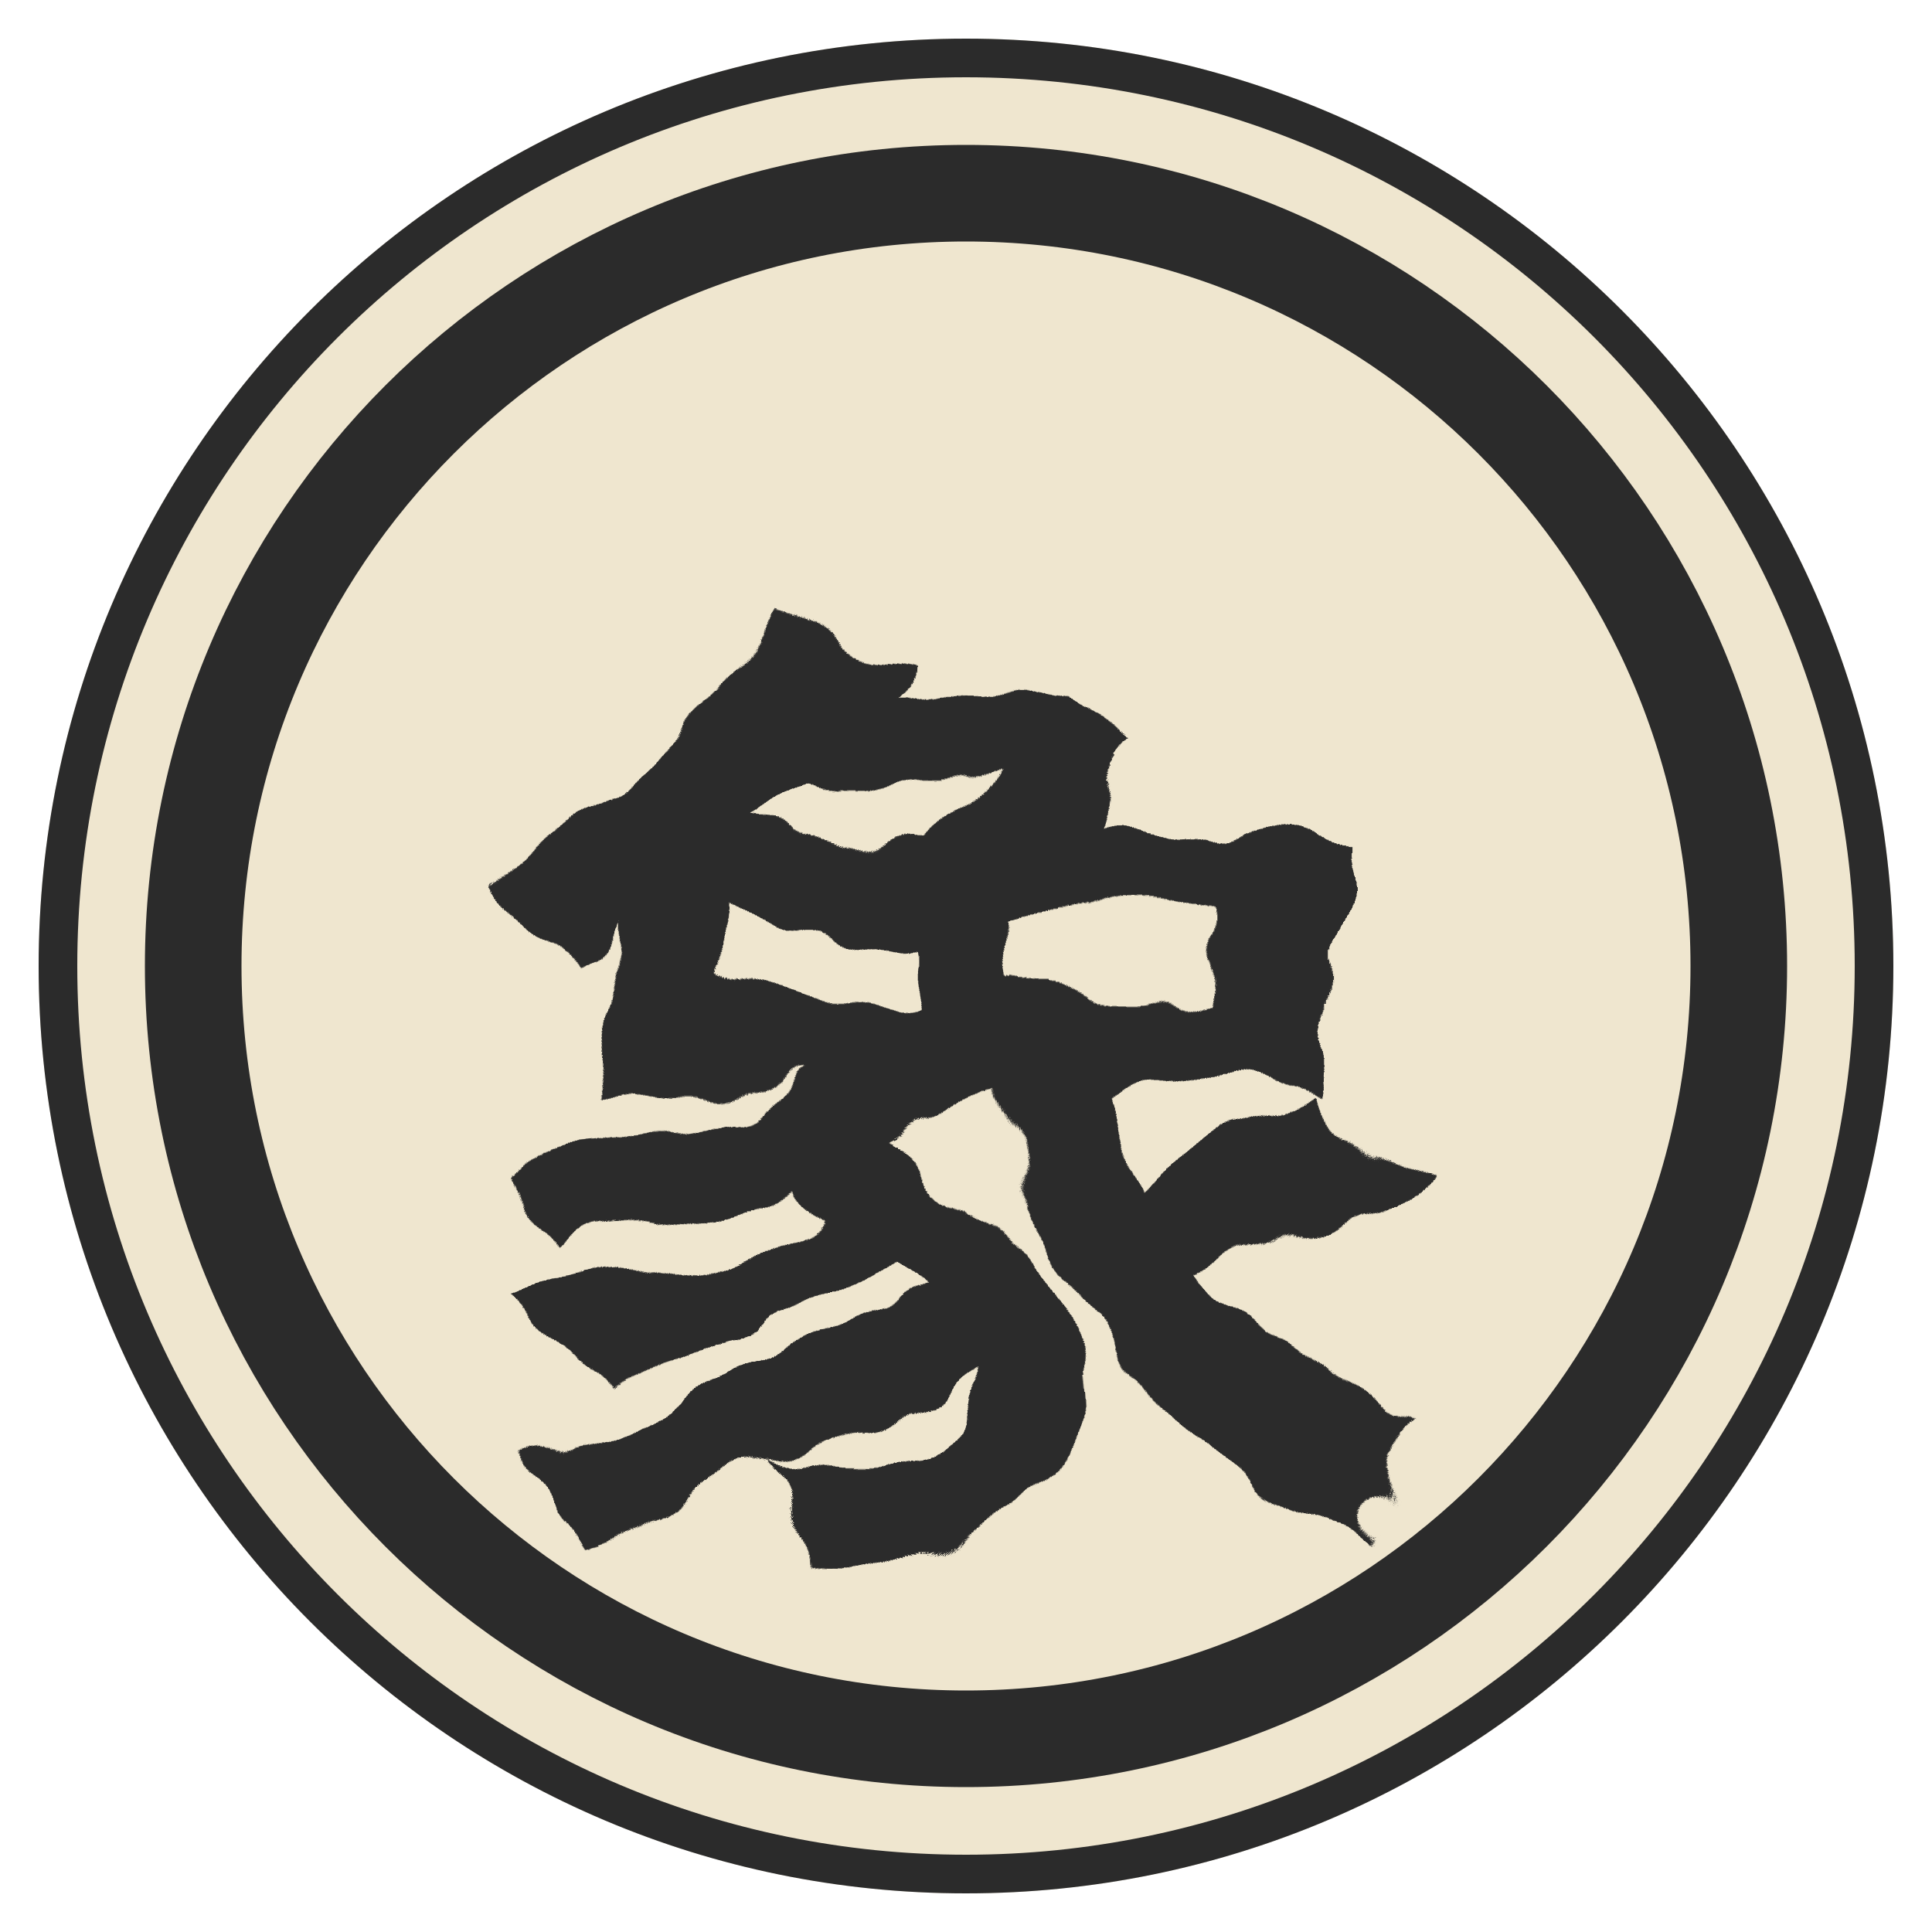
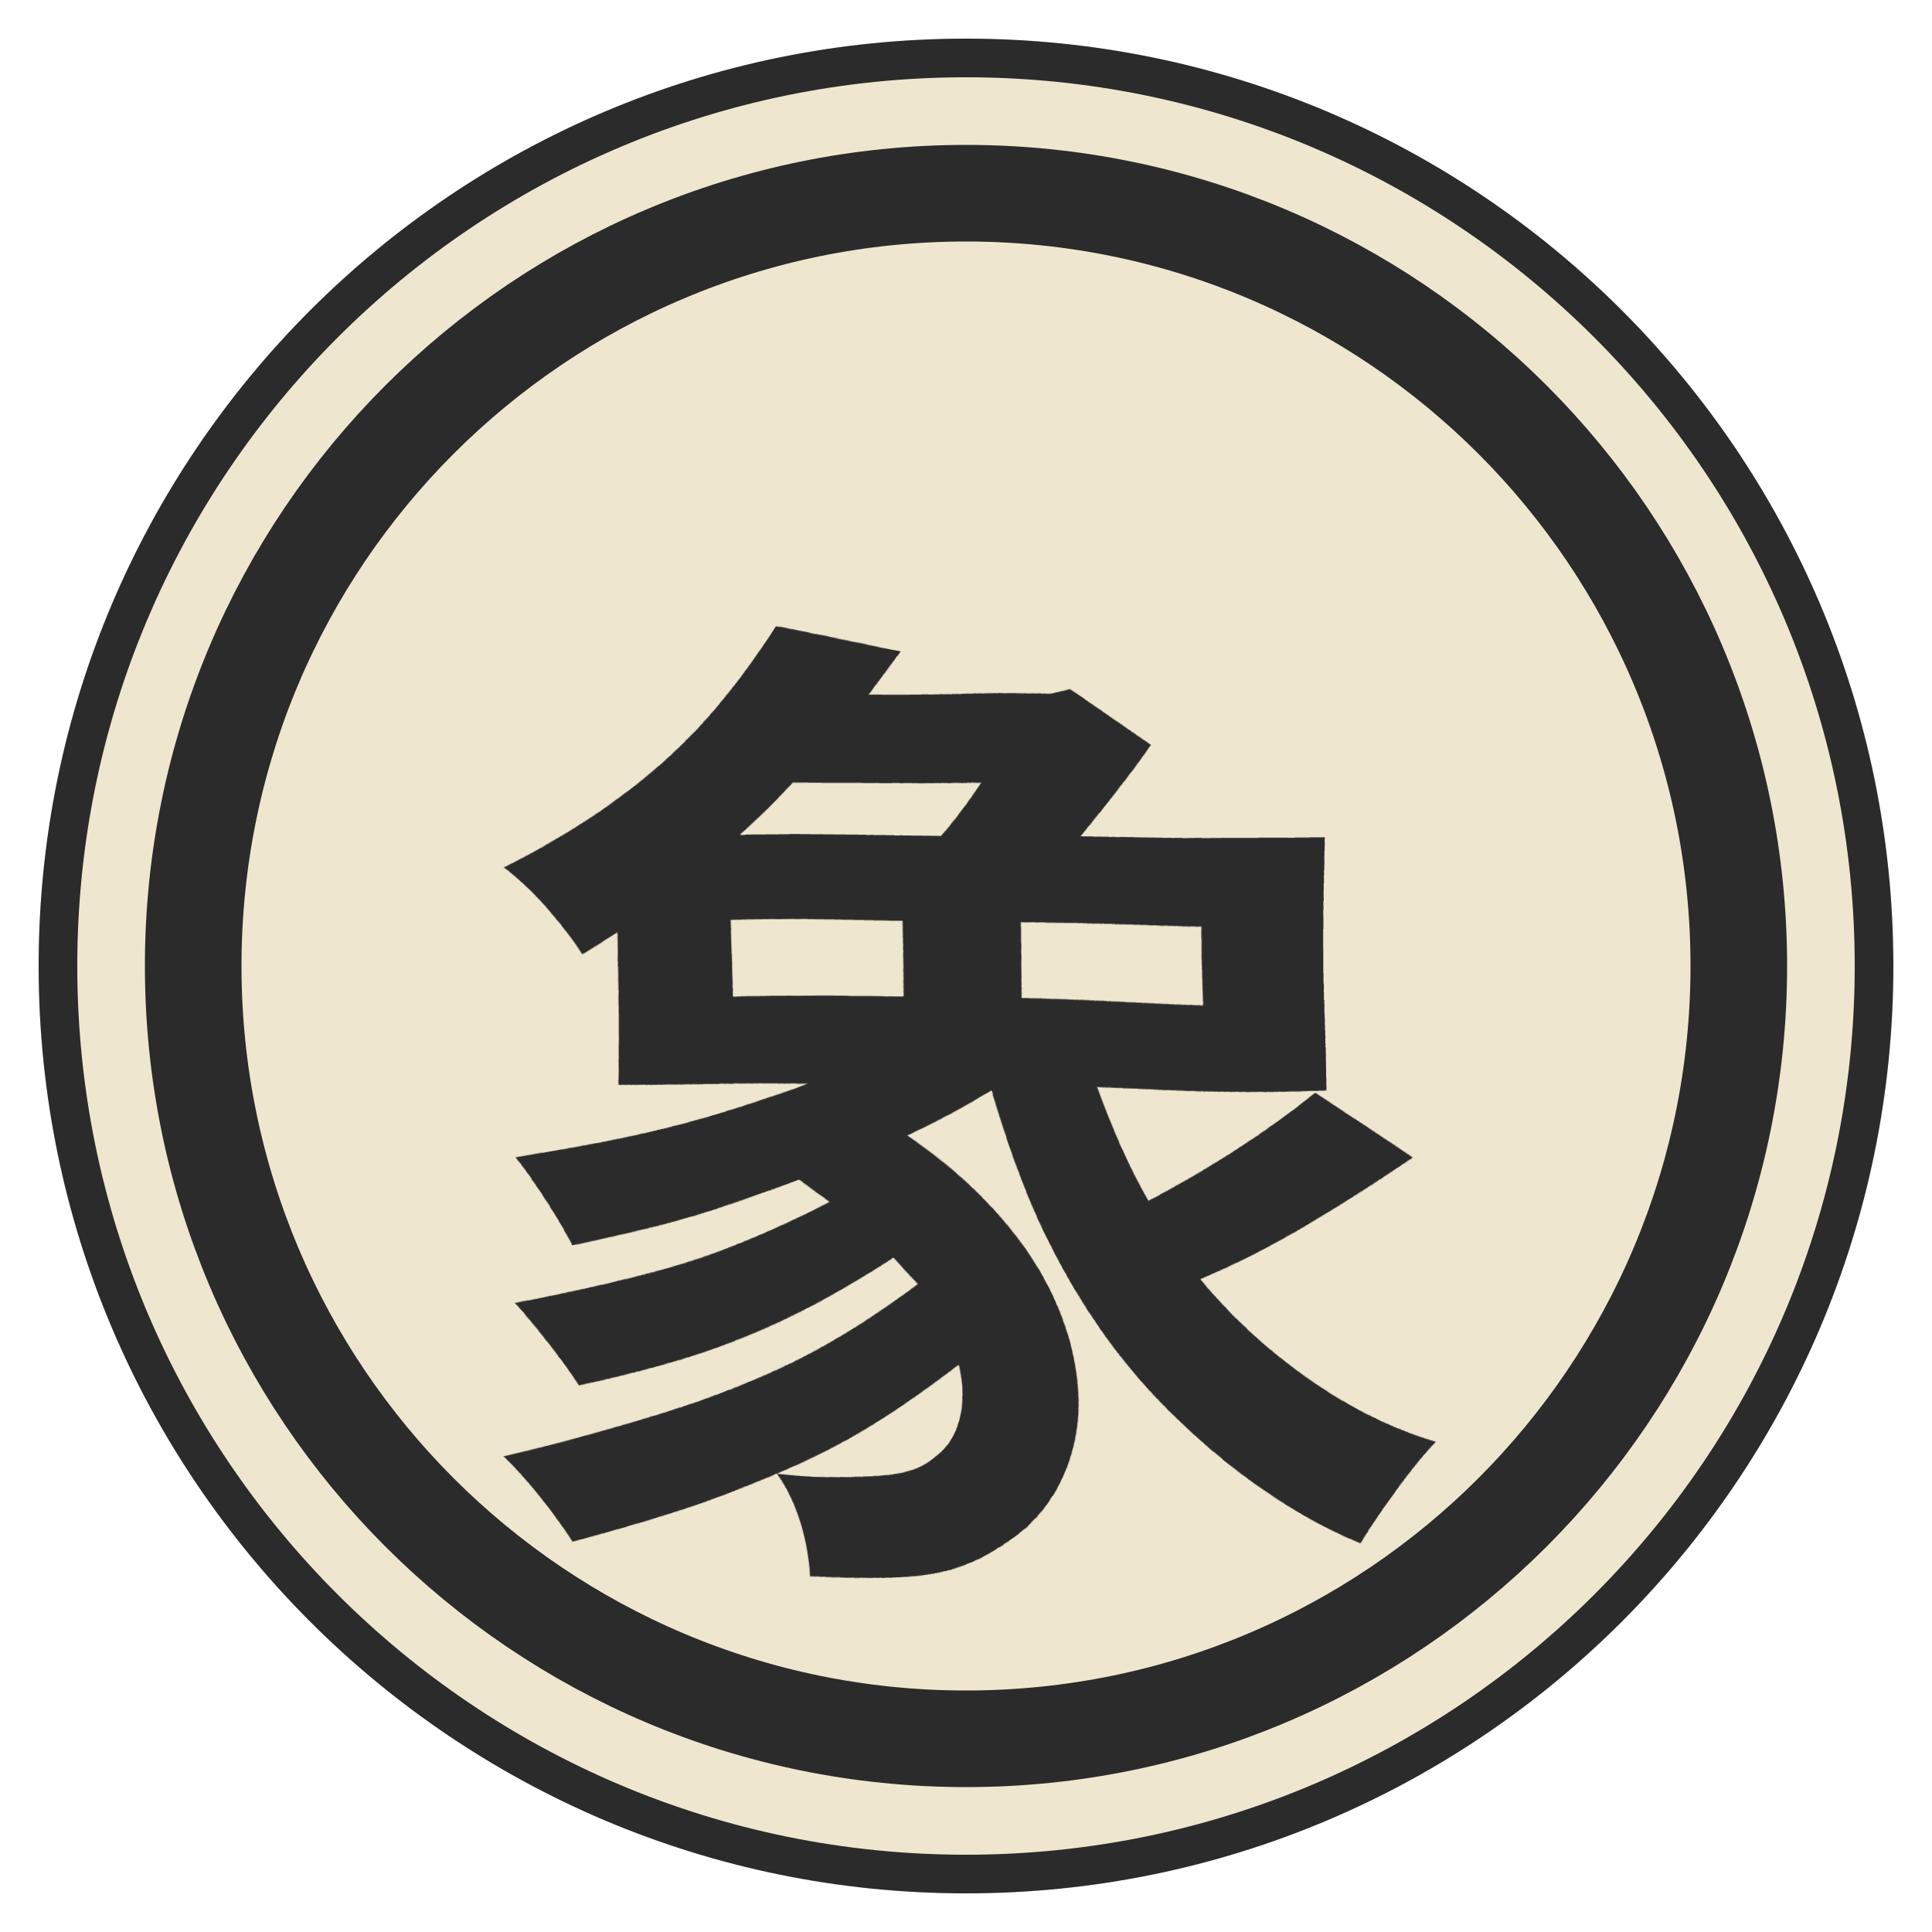
<svg xmlns="http://www.w3.org/2000/svg" viewBox="0 0 100 100" width="256" height="256">
  <defs>
    <filter id="brush" x="-25%" y="-25%" width="150%" height="150%">
-       <feTurbulence type="fractalNoise" baseFrequency="0.12" numOctaves="3" seed="9" result="n" />
-       <feDisplacementMap in="SourceGraphic" in2="n" scale="5" xChannelSelector="R" yChannelSelector="G" />
+       <feTurbulence type="fractalNoise" baseFrequency="0.04" numOctaves="2" seed="9" result="n" />
+       <feDisplacementMap in="SourceGraphic" in2="n" scale="1.5" xChannelSelector="R" yChannelSelector="G" />
    </filter>
  </defs>
  <circle cx="50" cy="50" r="48" fill="#efe6cf" />
  <circle cx="50" cy="50" r="47" fill="none" stroke="#2b2b2b" stroke-width="2" />
  <circle cx="50" cy="50" r="40" fill="none" stroke="#2b2b2b" stroke-width="5" />
  <text x="50" y="54" font-family="AR PL UKai CN" font-weight="bold" font-size="52" fill="#2b2b2b" text-anchor="middle" dominant-baseline="central" filter="url(#brush)">象</text>
</svg>
